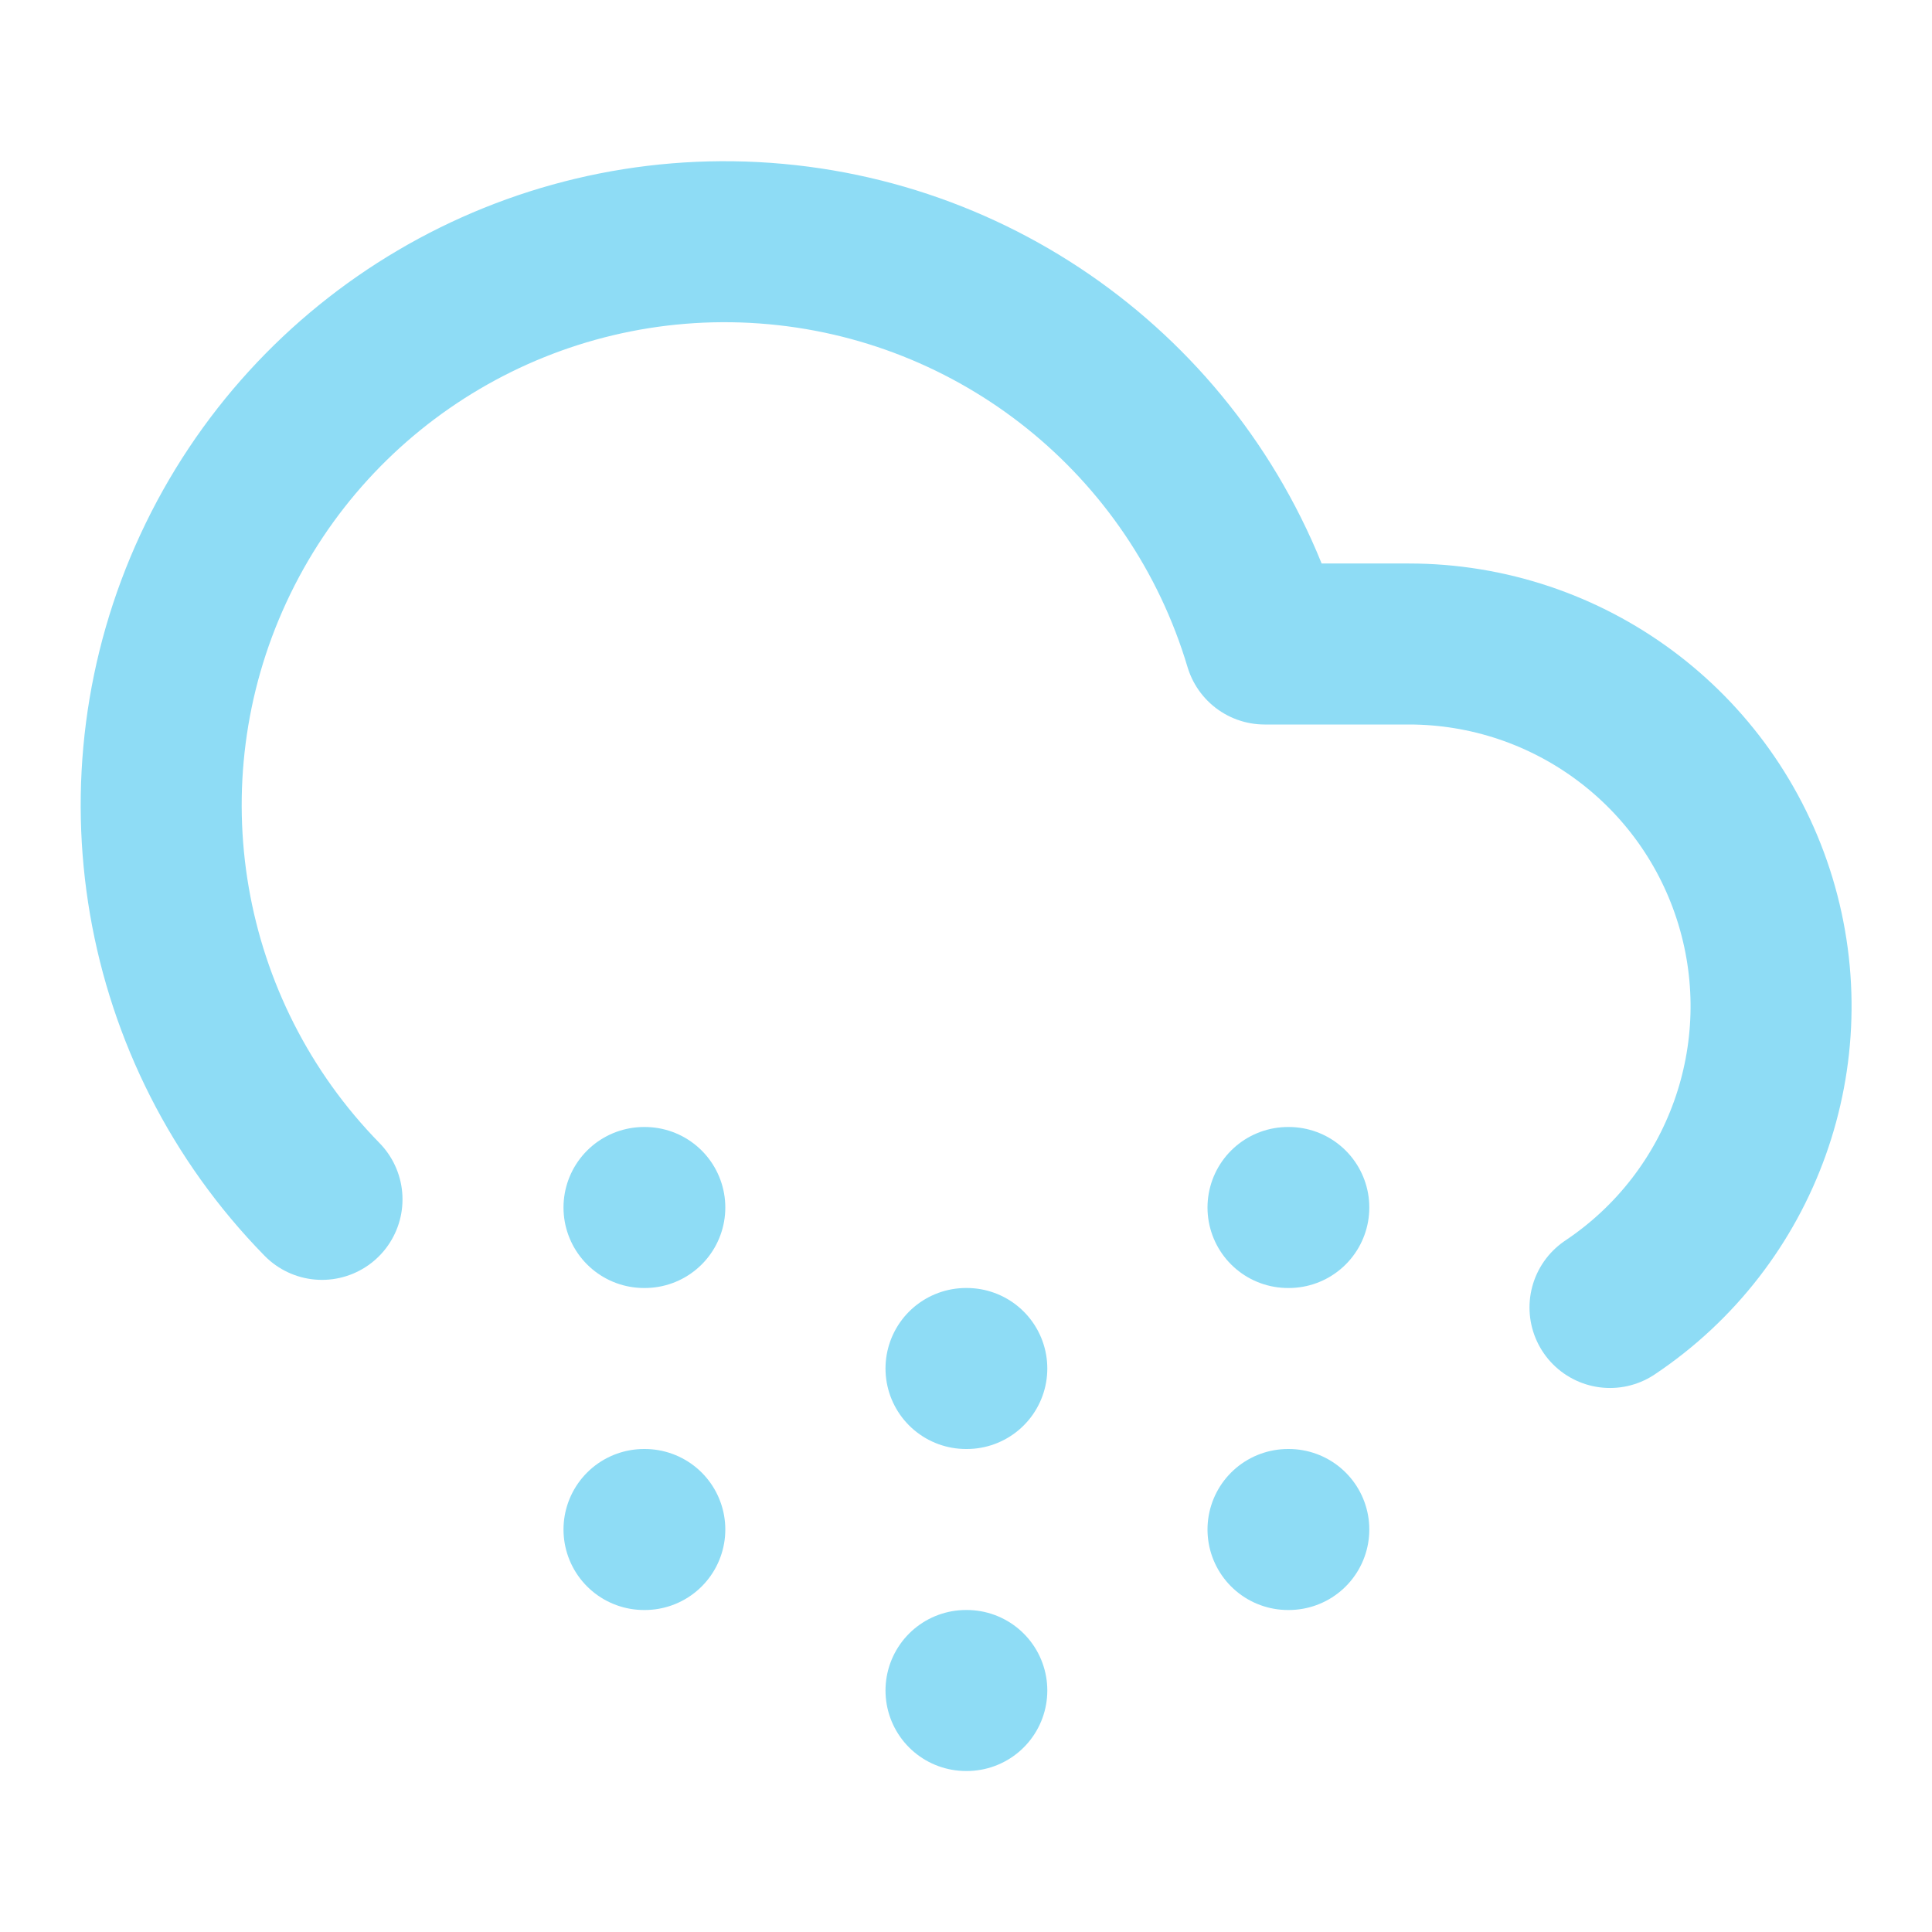
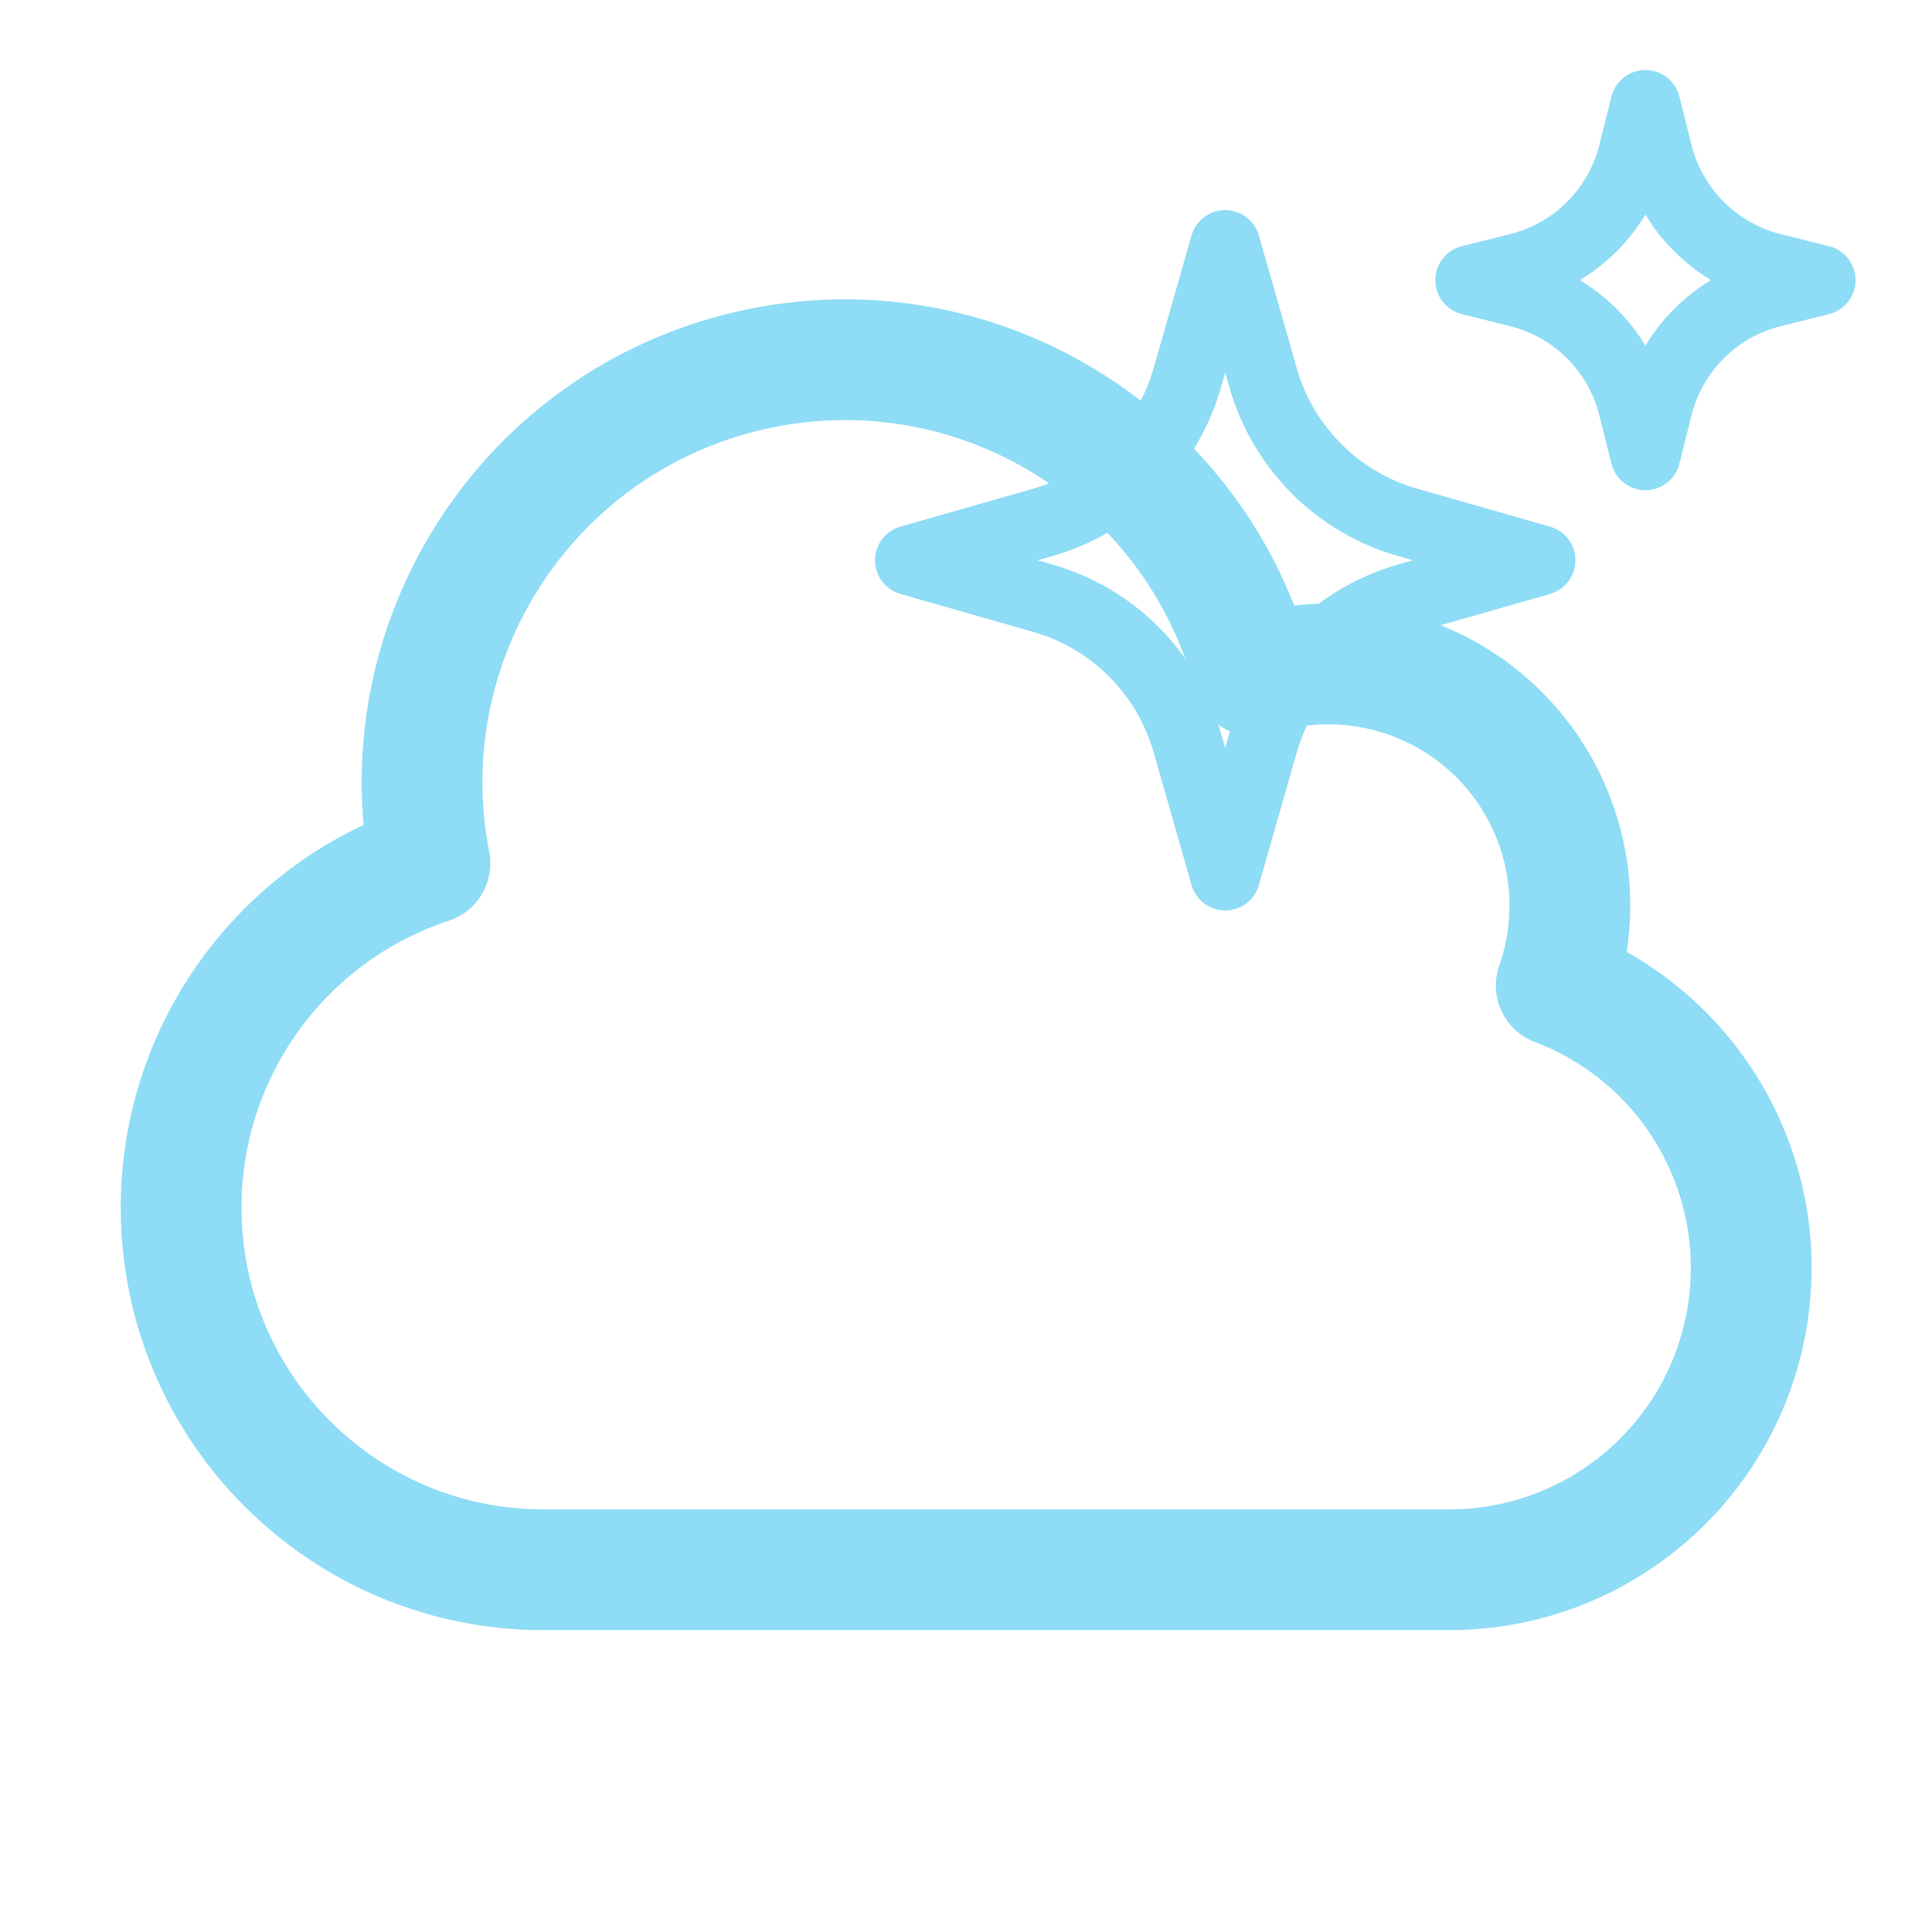
- <svg xmlns="http://www.w3.org/2000/svg" width="24" height="24" viewBox="0 0 24 24" fill="none" stroke="#8EDCF5" stroke-width="2" stroke-linecap="round" stroke-linejoin="round">
-   <path d="M4 14.899A7 7 0 1 1 15.71 8h1.79a4.5 4.5 0 0 1 2.5 8.242" />
-   <path d="M8 15h.01" />
-   <path d="M8 19h.01" />
-   <path d="M12 17h.01" />
-   <path d="M12 21h.01" />
-   <path d="M16 15h.01" />
-   <path d="M16 19h.01" />
+ <svg xmlns="http://www.w3.org/2000/svg" width="24" height="24" viewBox="0 0 24 24" fill="none" stroke="#8EDCF5" stroke-width="1.5" stroke-linecap="round" stroke-linejoin="round" aria-hidden="true" data-slot="icon">
+   <path d="M2.25 15a4.5 4.5 0 0 0 4.5 4.5H18a3.75 3.75 0 0 0 1.332-7.257 3 3 0 0 0-3.758-3.848 5.25 5.25 0 0 0-10.233 2.33A4.502 4.502 0 0 0 2.25 15Z" />
+   <g transform="translate(10 0) scale(.58)">
+     <path d="M9.813 15.904 9 18.75l-.813-2.846a4.5 4.5 0 0 0-3.09-3.09L2.25 12l2.846-.813a4.5 4.5 0 0 0 3.09-3.09L9 5.25l.813 2.846a4.5 4.5 0 0 0 3.09 3.09L15.75 12l-2.846.813a4.5 4.5 0 0 0-3.09 3.09ZM18.259 8.715 18 9.75l-.259-1.035a3.375 3.375 0 0 0-2.455-2.456L14.25 6l1.036-.259a3.375 3.375 0 0 0 2.455-2.456L18 2.25l.259 1.035a3.375 3.375 0 0 0 2.456 2.456L21.75 6l-1.035.259a3.375 3.375 0 0 0-2.456 2.456Z" />
+   </g>
</svg>
